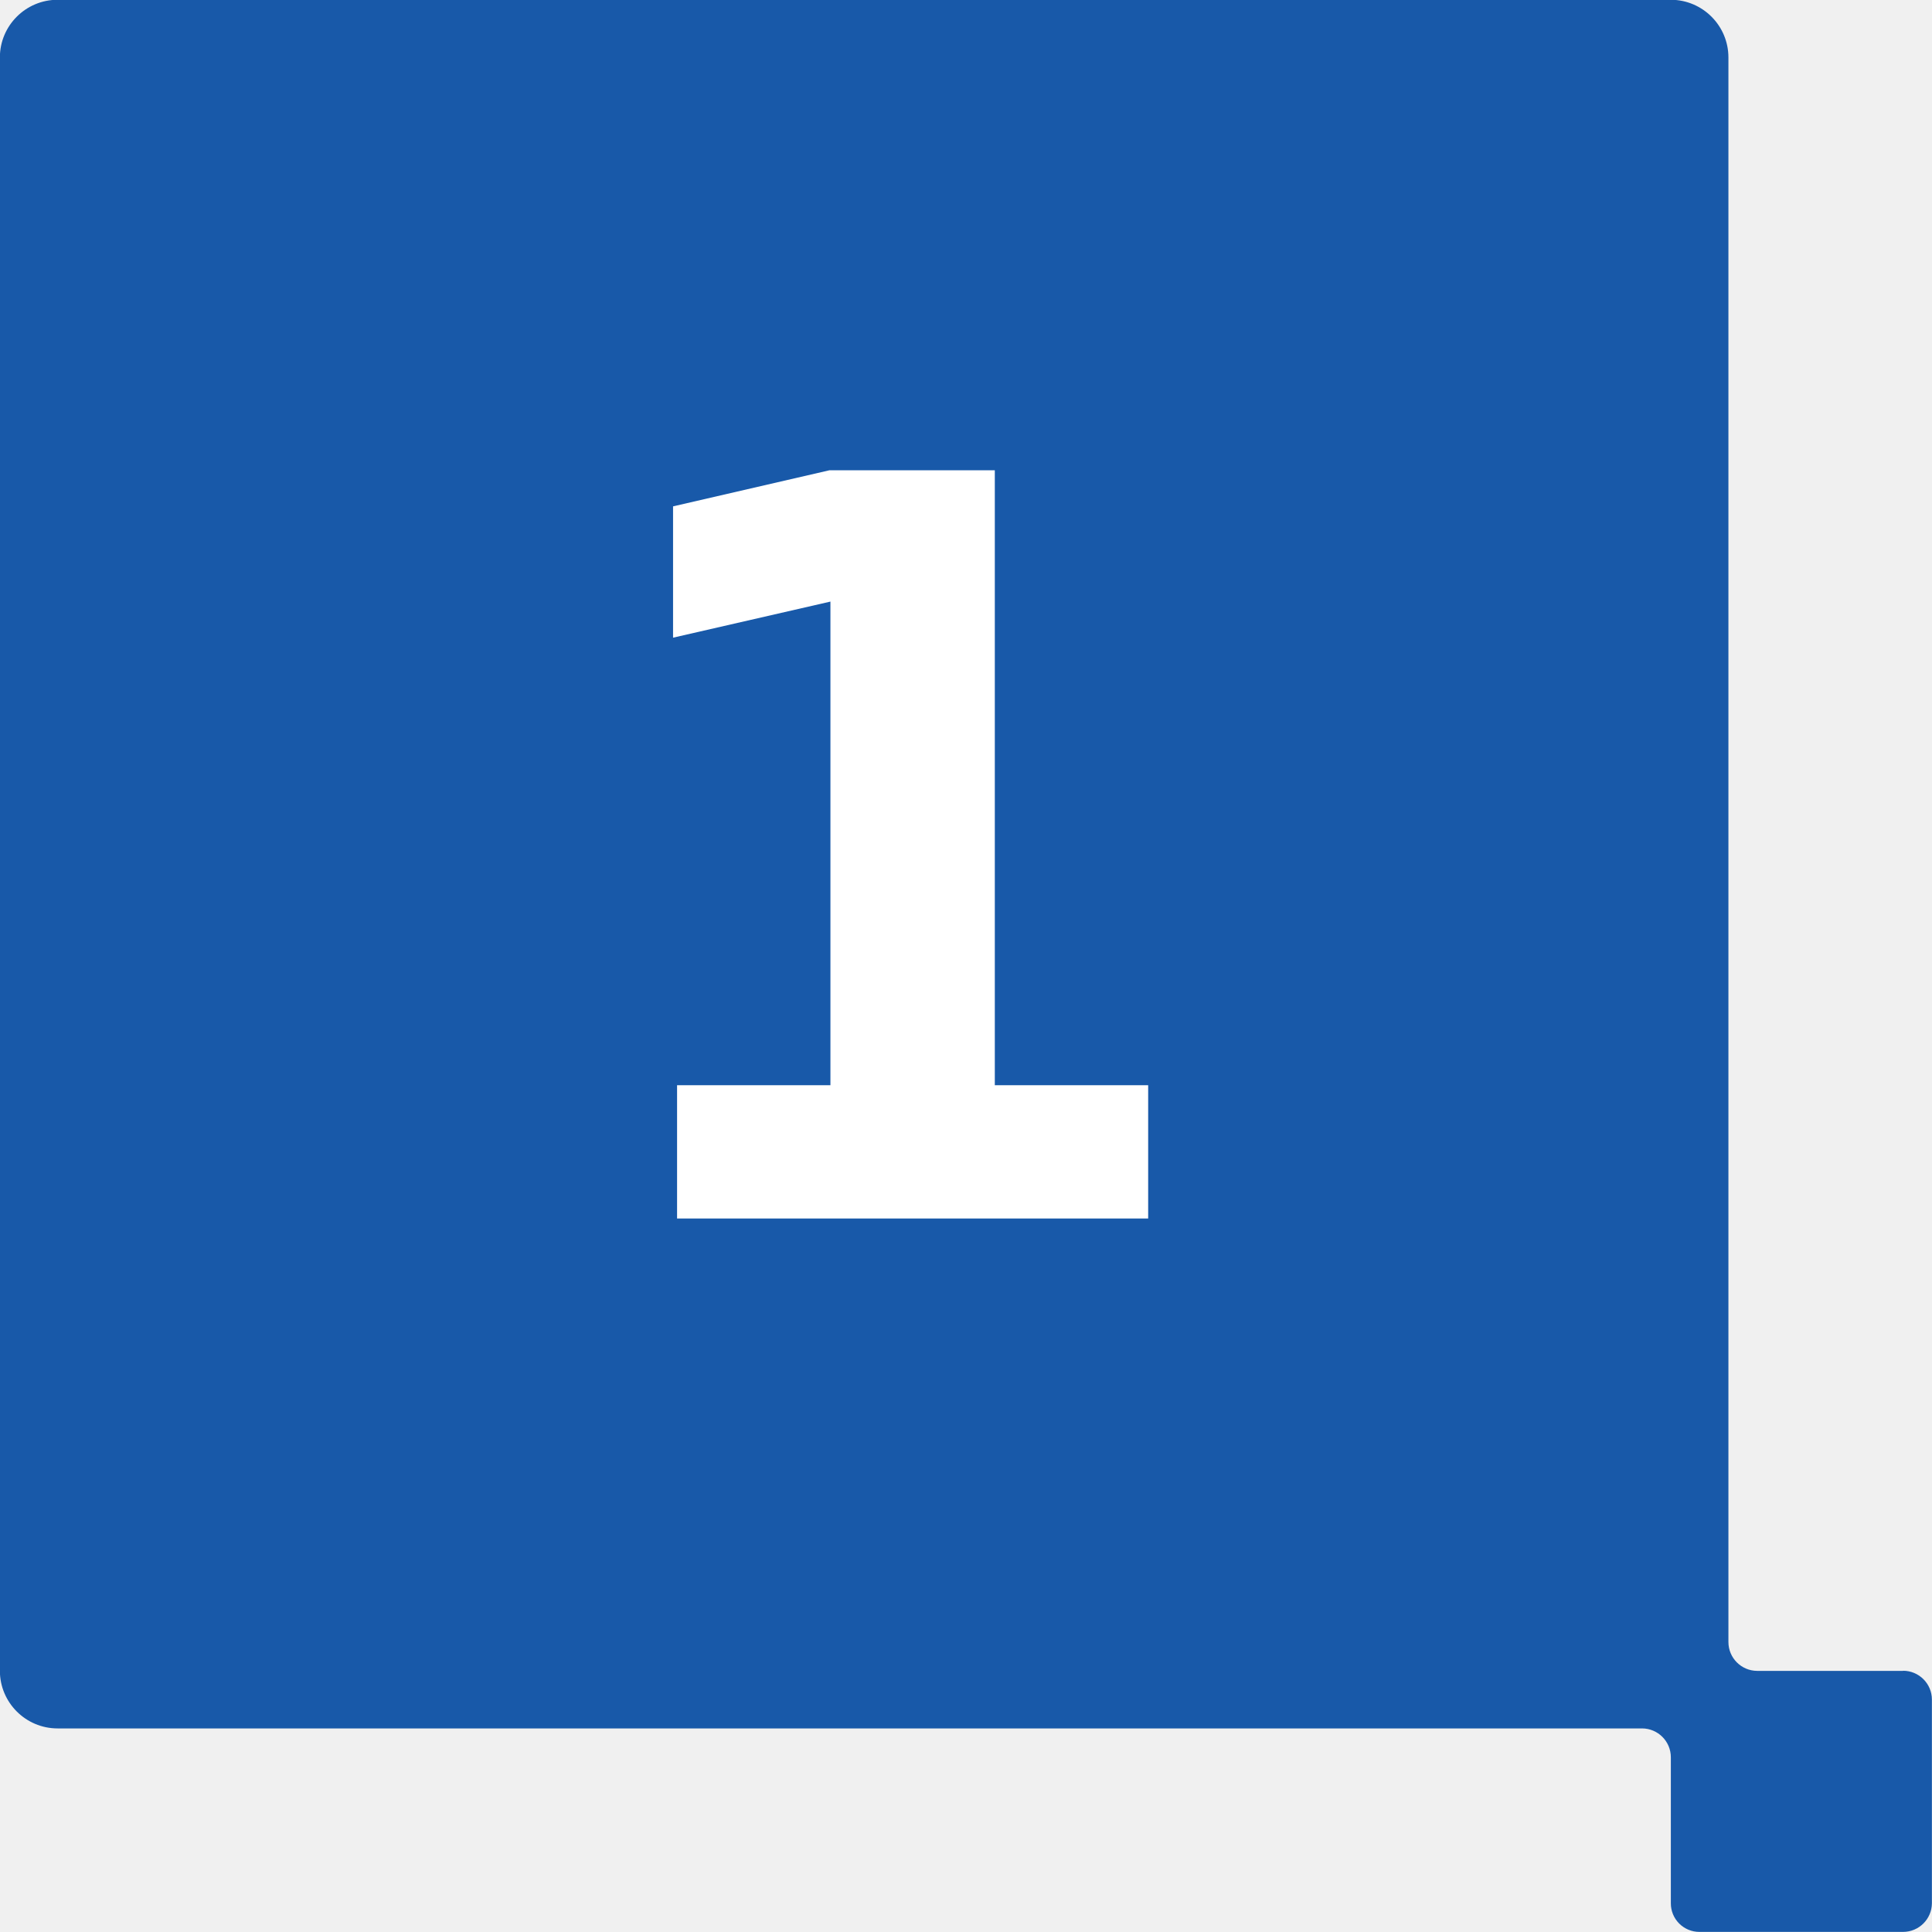
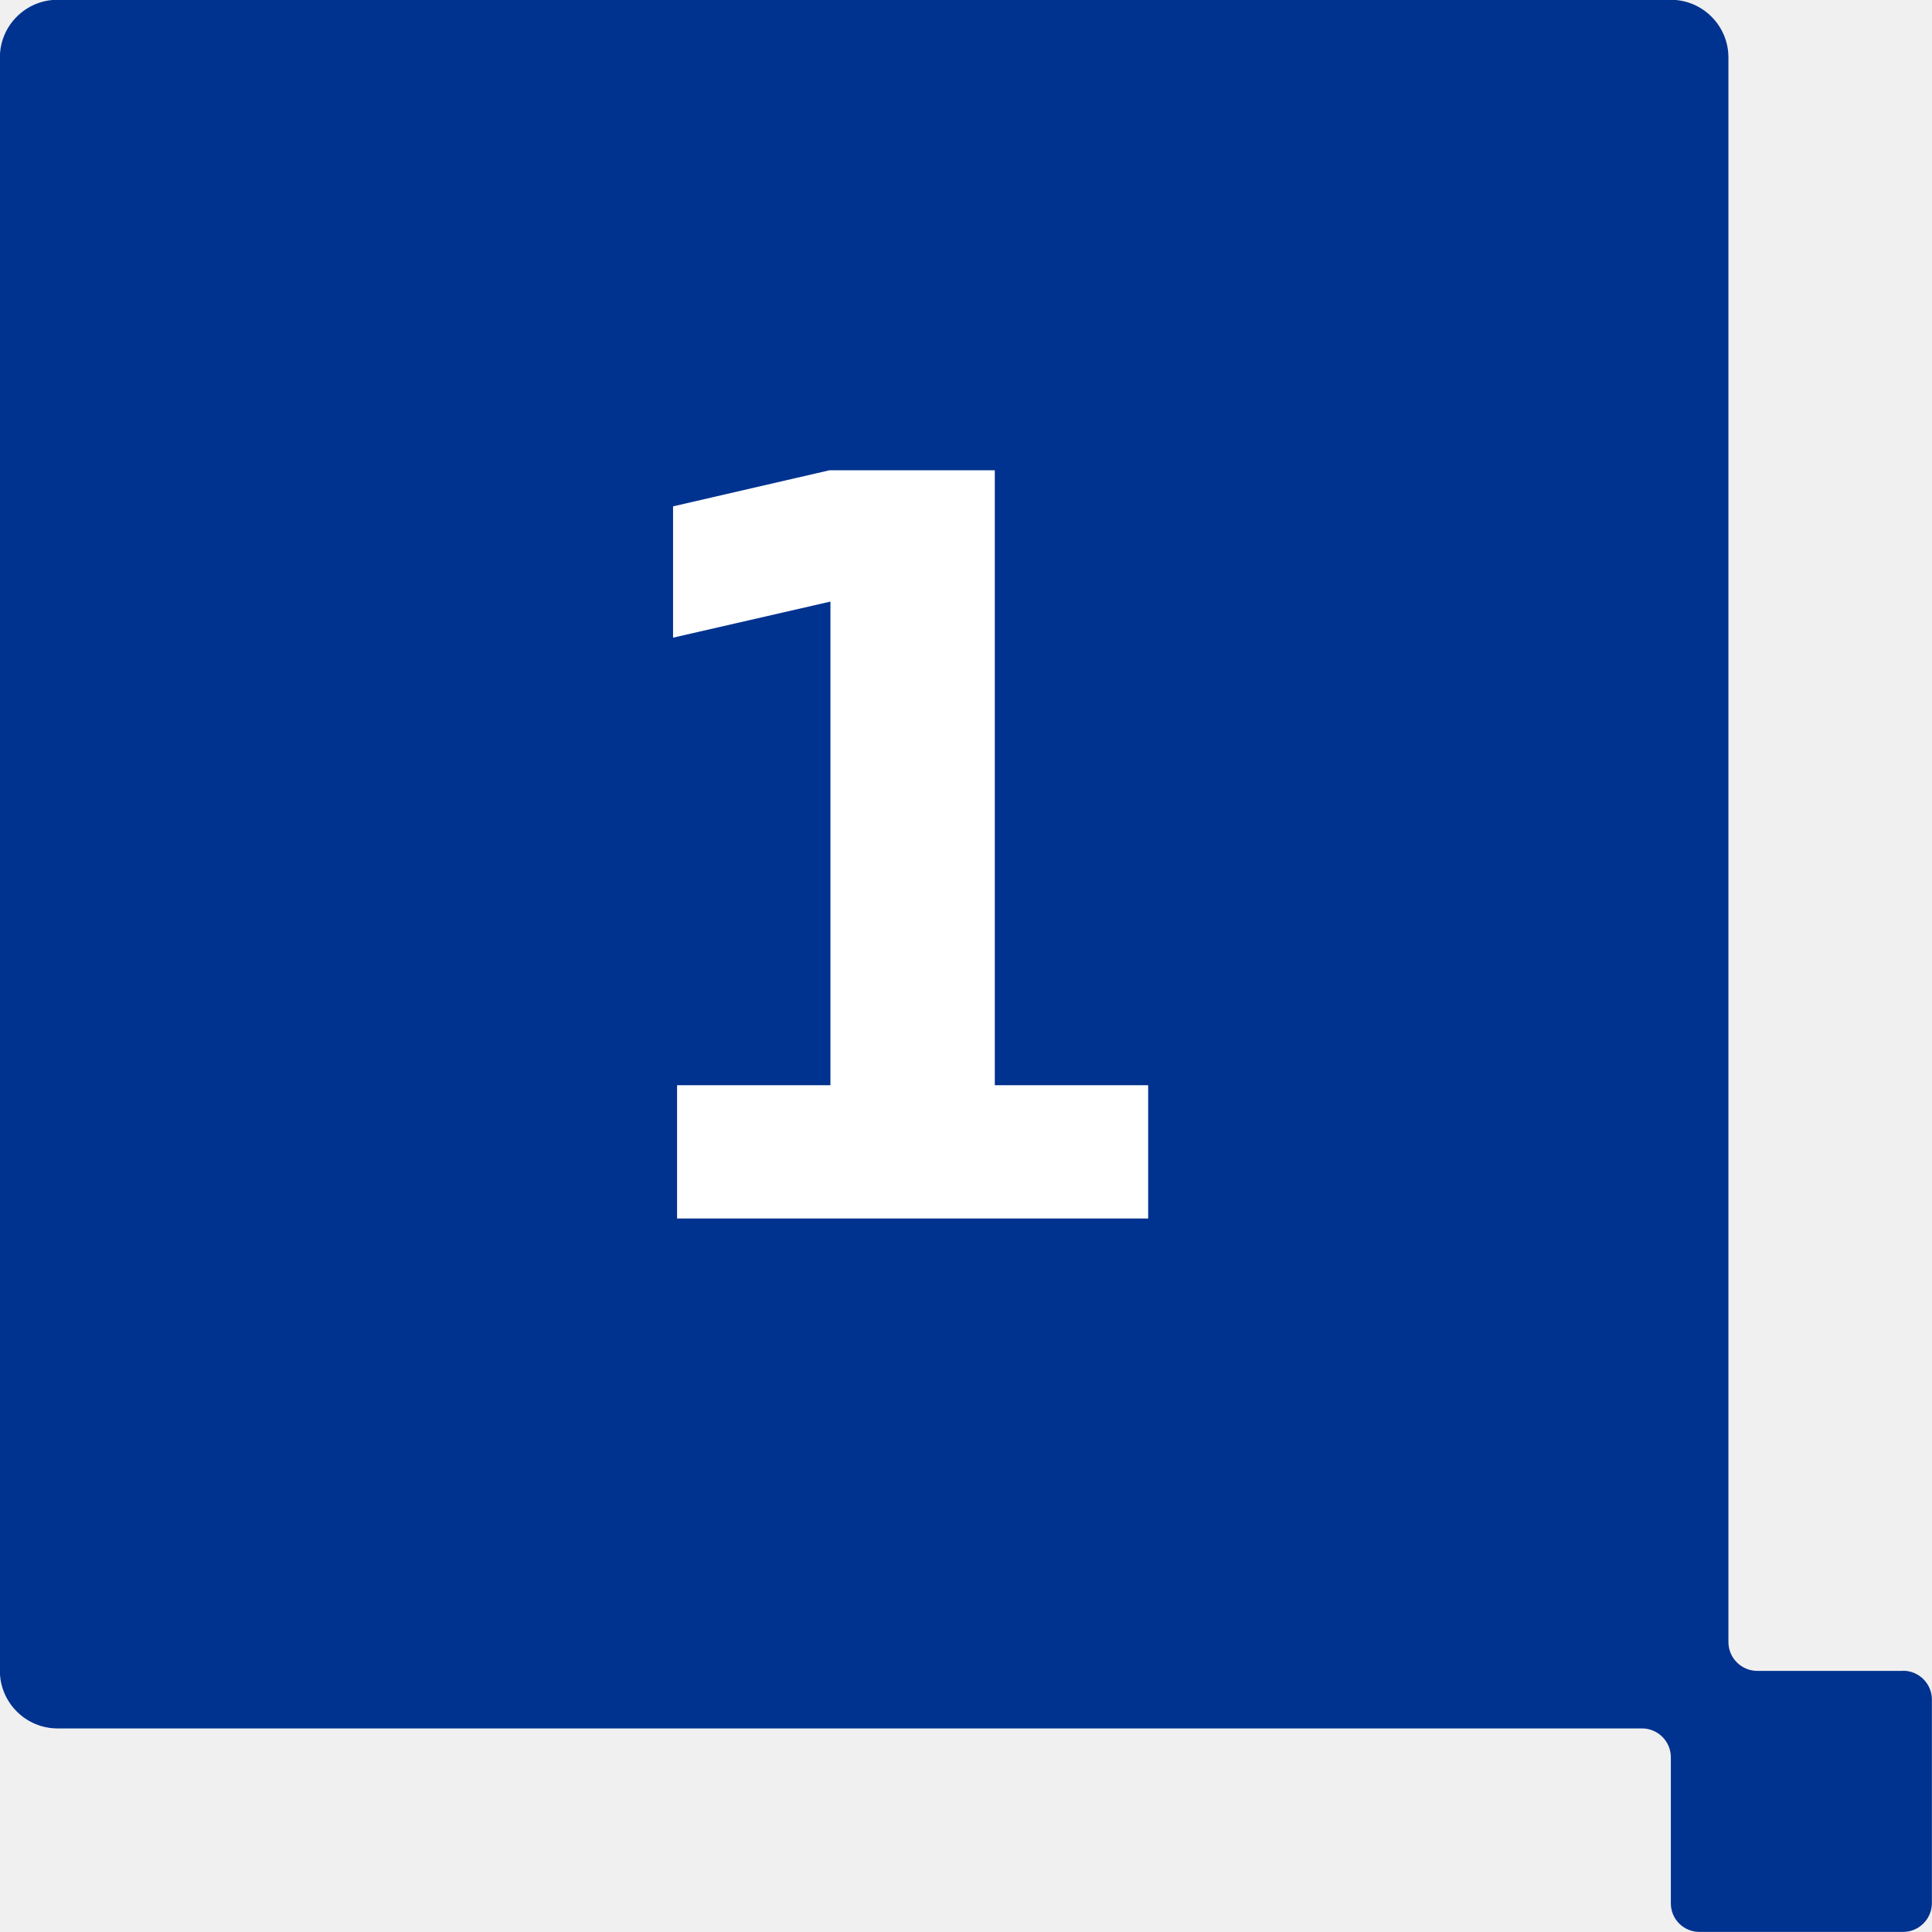
<svg xmlns="http://www.w3.org/2000/svg" id="Icon-1" width="60.234" height="60.234" viewBox="0 0 60.234 60.234">
-   <path id="Path_1004" data-name="Path 1004" d="M114.752,230.329H110.2a.9.9,0,0,1-.895-.9v-49.4a1.8,1.8,0,0,0-1.791-1.8h-50.3a1.8,1.8,0,0,0-1.8,1.8v50.294a1.8,1.8,0,0,0,1.8,1.8H106.61a.9.9,0,0,1,.9.9v4.551a.889.889,0,0,0,.891.893h6.348a.9.9,0,0,0,.9-.893v-6.349a.9.9,0,0,0-.9-.9" transform="translate(-55.418 -178.236)" fill="#1859A9" />
+   <path id="Path_1004" data-name="Path 1004" d="M114.752,230.329H110.2a.9.9,0,0,1-.895-.9v-49.4a1.8,1.8,0,0,0-1.791-1.8h-50.3a1.8,1.8,0,0,0-1.8,1.8v50.294a1.8,1.8,0,0,0,1.8,1.8H106.61a.9.9,0,0,1,.9.9v4.551a.889.889,0,0,0,.891.893h6.348a.9.9,0,0,0,.9-.893v-6.349a.9.9,0,0,0-.9-.9" transform="translate(-55.418 -178.236)" fill="#00328F" />
  <text id="_1" data-name="1" transform="translate(17.734 37.99)" fill="#fff" font-size="32" font-family="frutiger, frutiger linotype, univers, calibri, gill sans, gill sans mt, myriad pro, myriad, dejavu sans condensed, liberation sans, nimbus sans l, tahoma, geneva, helvetica neue, helvetica, arial, sans-serif" font-weight="700">
    <tspan x="0" y="0">1</tspan>
  </text>
</svg>
